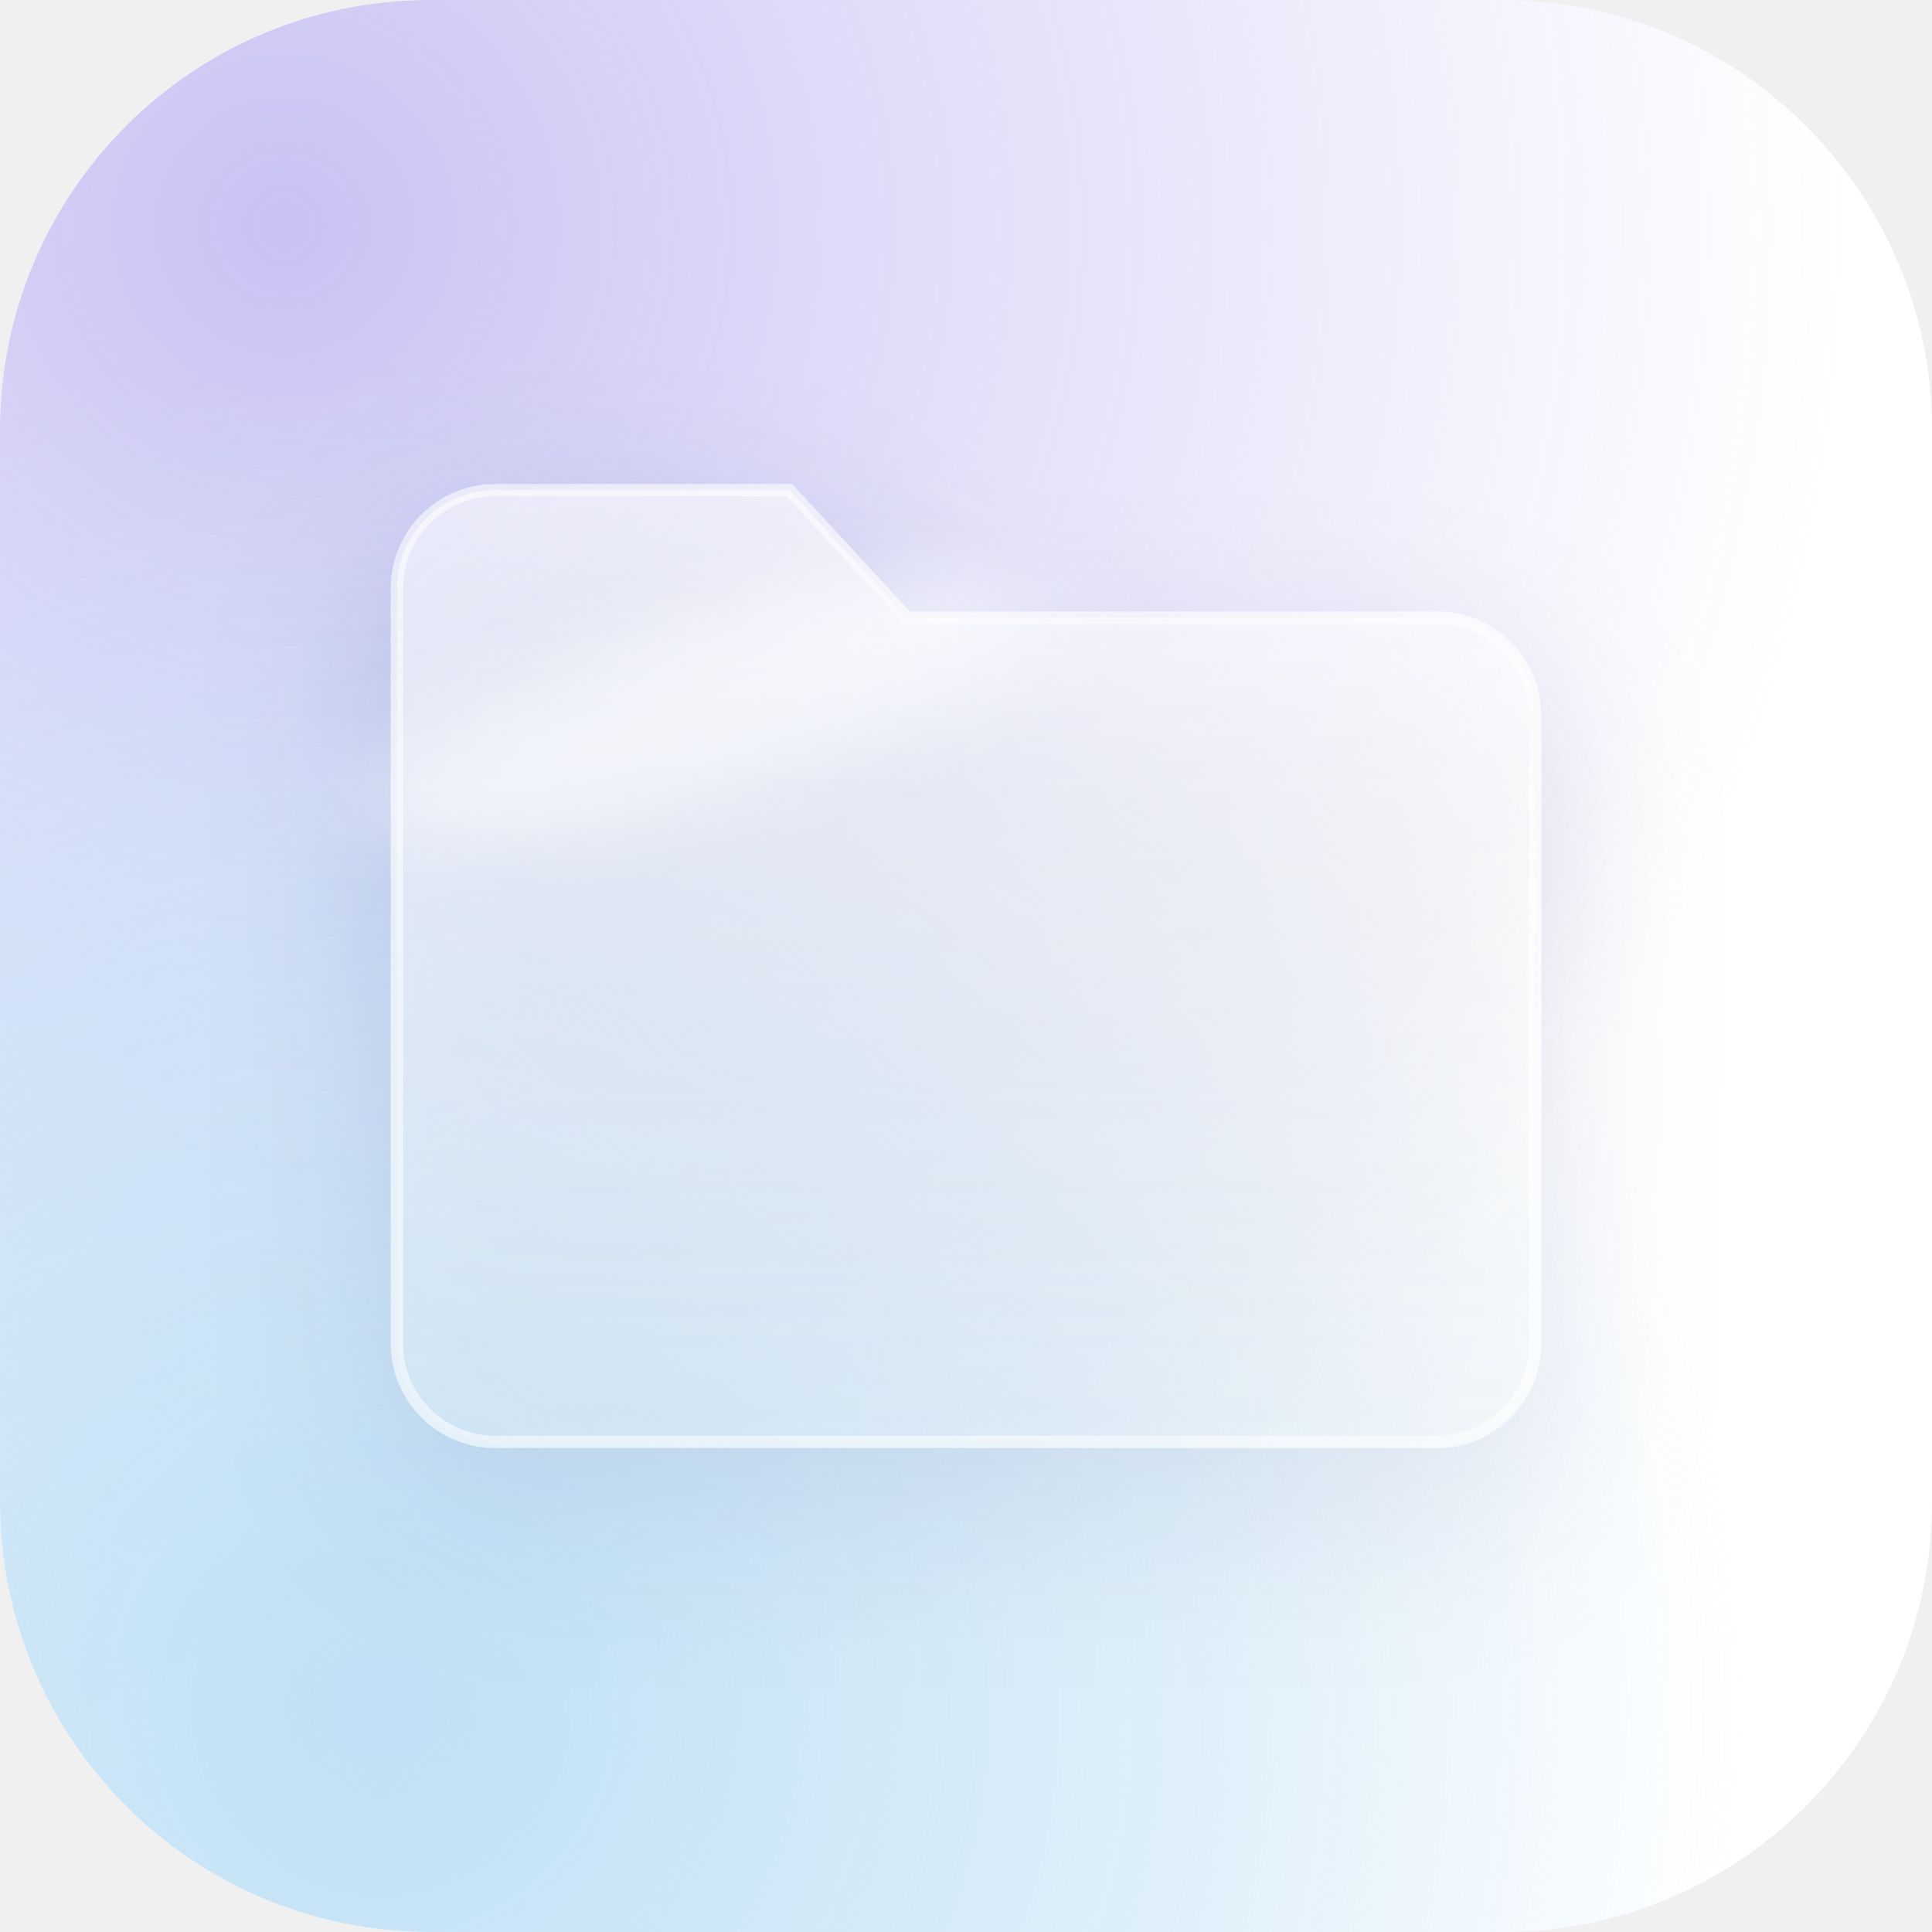
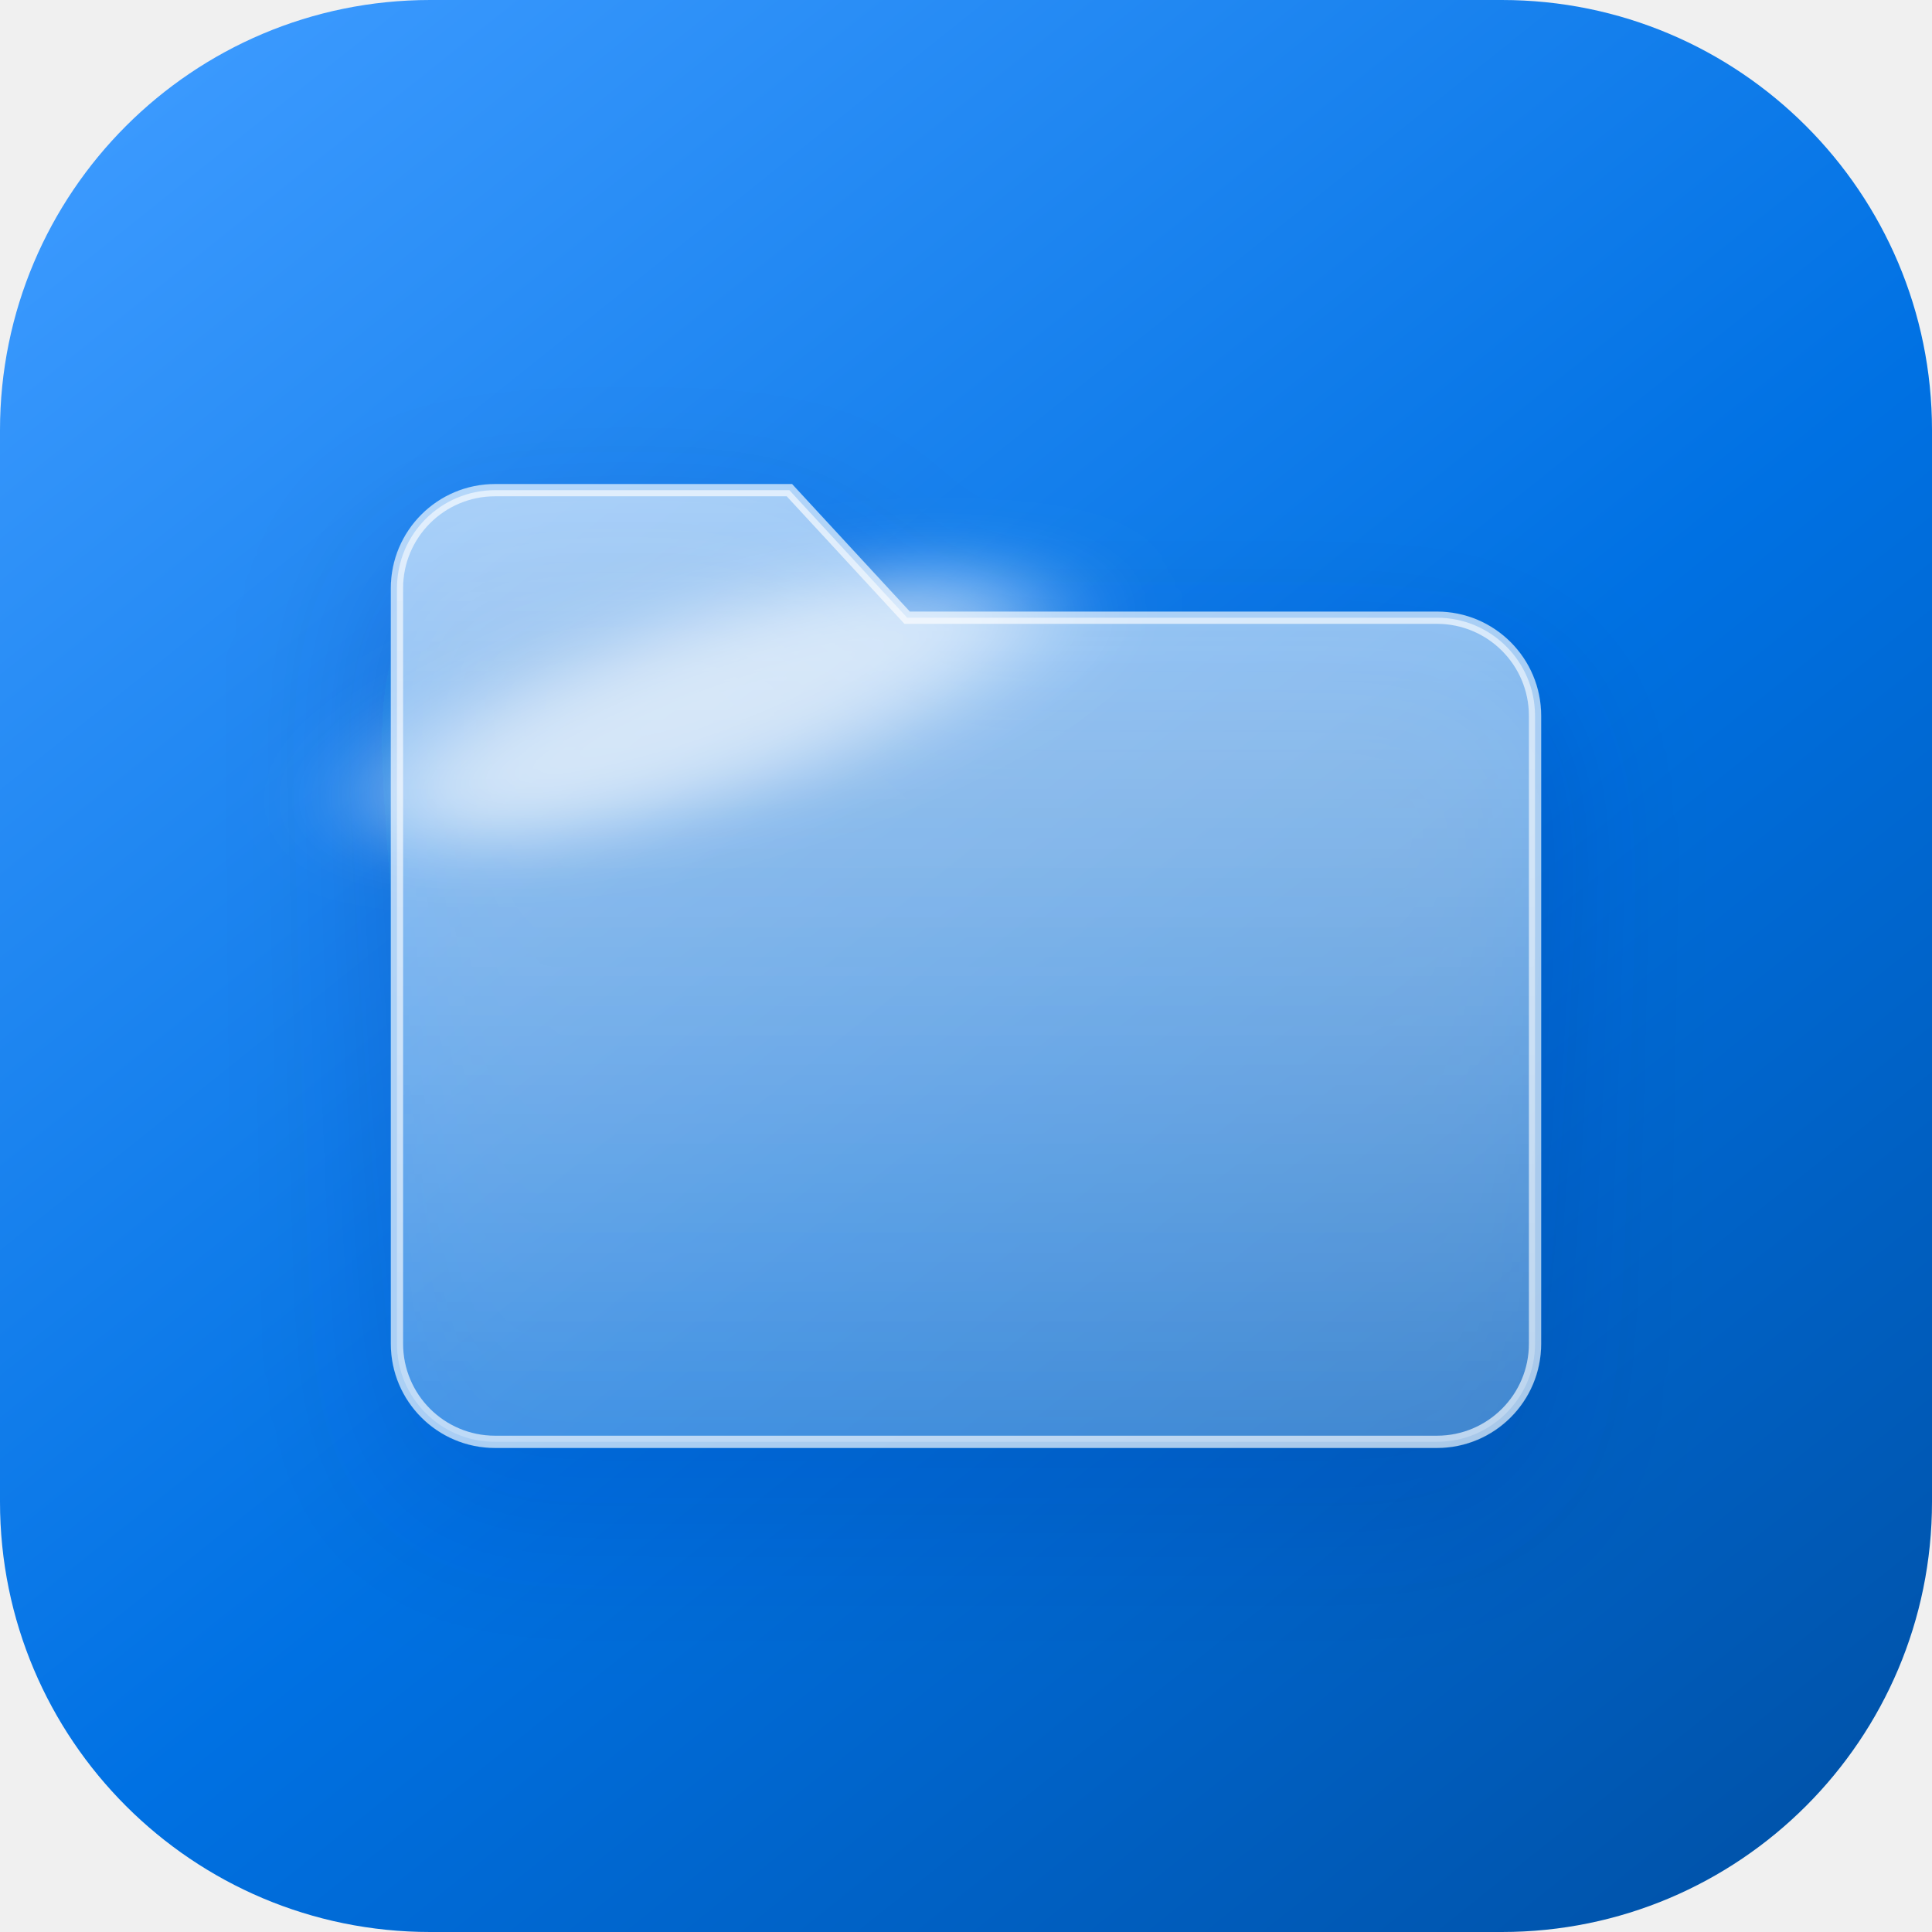
<svg xmlns="http://www.w3.org/2000/svg" viewBox="0 0 512 512">
  <defs>
-     <clipPath id="squircleClip3">
+     <clipPath id="squircleClipV">
      <rect x="0" y="0" width="512" height="512" rx="114" />
    </clipPath>
-     <radialGradient id="purpleGlowLogo3" cx="15%" cy="12%" r="80%">
-       <stop offset="0%" stop-color="#9B8FEA" stop-opacity="0.55" />
-       <stop offset="55%" stop-color="#B9AEF0" stop-opacity="0.32" />
-       <stop offset="100%" stop-color="#B9AEF0" stop-opacity="0" />
-     </radialGradient>
-     <radialGradient id="blueGlowLogo3" cx="20%" cy="88%" r="70%">
-       <stop offset="0%" stop-color="#BFE0F5" />
-       <stop offset="60%" stop-color="#BFE0F5" stop-opacity="0.5" />
-       <stop offset="100%" stop-color="#BFE0F5" stop-opacity="0" />
-     </radialGradient>
-     <linearGradient id="glassFill" x1="0%" y1="0%" x2="0%" y2="100%">
-       <stop offset="0%" stop-color="#FFFFFF" stop-opacity="0.55" />
-       <stop offset="100%" stop-color="#FFFFFF" stop-opacity="0.18" />
+     <linearGradient id="vividBlueBg" x1="10%" y1="0%" x2="90%" y2="100%">
+       <stop offset="0%" stop-color="#3D9BFF" />
+       <stop offset="55%" stop-color="#0071E3" />
+       <stop offset="100%" stop-color="#0052A8" />
    </linearGradient>
-     <filter id="glassShadow" x="-50%" y="-50%" width="200%" height="200%">
-       <feDropShadow dx="0" dy="14" stdDeviation="18" flood-color="#2A2560" flood-opacity="0.28" />
+     <linearGradient id="glassFillV" x1="0%" y1="0%" x2="0%" y2="100%">
+       <stop offset="0%" stop-color="#FFFFFF" stop-opacity="0.60" />
+       <stop offset="100%" stop-color="#FFFFFF" stop-opacity="0.22" />
+     </linearGradient>
+     <filter id="glassShadowV" x="-50%" y="-50%" width="200%" height="200%">
+       <feDropShadow dx="0" dy="14" stdDeviation="16" flood-color="#00295C" flood-opacity="0.35" />
    </filter>
-     <filter id="highlightBlur" x="-50%" y="-50%" width="200%" height="200%">
+     <filter id="highlightBlurV" x="-50%" y="-50%" width="200%" height="200%">
      <feGaussianBlur stdDeviation="10" />
    </filter>
  </defs>
-   <g clip-path="url(#squircleClip3)">
-     <rect x="0" y="0" width="512" height="512" fill="#FFFFFF" />
-     <rect x="0" y="0" width="512" height="512" fill="url(#purpleGlowLogo3)" />
-     <rect x="0" y="0" width="512" height="512" fill="url(#blueGlowLogo3)" />
+   <g clip-path="url(#squircleClipV)">
+     <rect x="0" y="0" width="512" height="512" fill="url(#vividBlueBg)" />
  </g>
  <g transform="translate(-97.6 -98.9) scale(1.3)">
-     <g filter="url(#glassShadow)">
-       <path d="M156 196                a20 20 0 0 1 20 -20                h60                l24 26                h108                a20 20 0 0 1 20 20                v128                a20 20 0 0 1 -20 20                h-192                a20 20 0 0 1 -20 -20                z" fill="url(#glassFill)" stroke="#FFFFFF" stroke-opacity="0.55" stroke-width="2.5" />
+     <g filter="url(#glassShadowV)">
+       <path d="M156 196                a20 20 0 0 1 20 -20                h60                l24 26                h108                a20 20 0 0 1 20 20                v128                a20 20 0 0 1 -20 20                h-192                a20 20 0 0 1 -20 -20                z" fill="url(#glassFillV)" stroke="#FFFFFF" stroke-opacity="0.65" stroke-width="2.5" />
    </g>
-     <ellipse cx="220" cy="220" rx="70" ry="18" fill="#FFFFFF" opacity="0.55" filter="url(#highlightBlur)" transform="rotate(-18 220 220)" />
+     <ellipse cx="220" cy="220" rx="70" ry="18" fill="#FFFFFF" opacity="0.6" filter="url(#highlightBlurV)" transform="rotate(-18 220 220)" />
  </g>
</svg>
